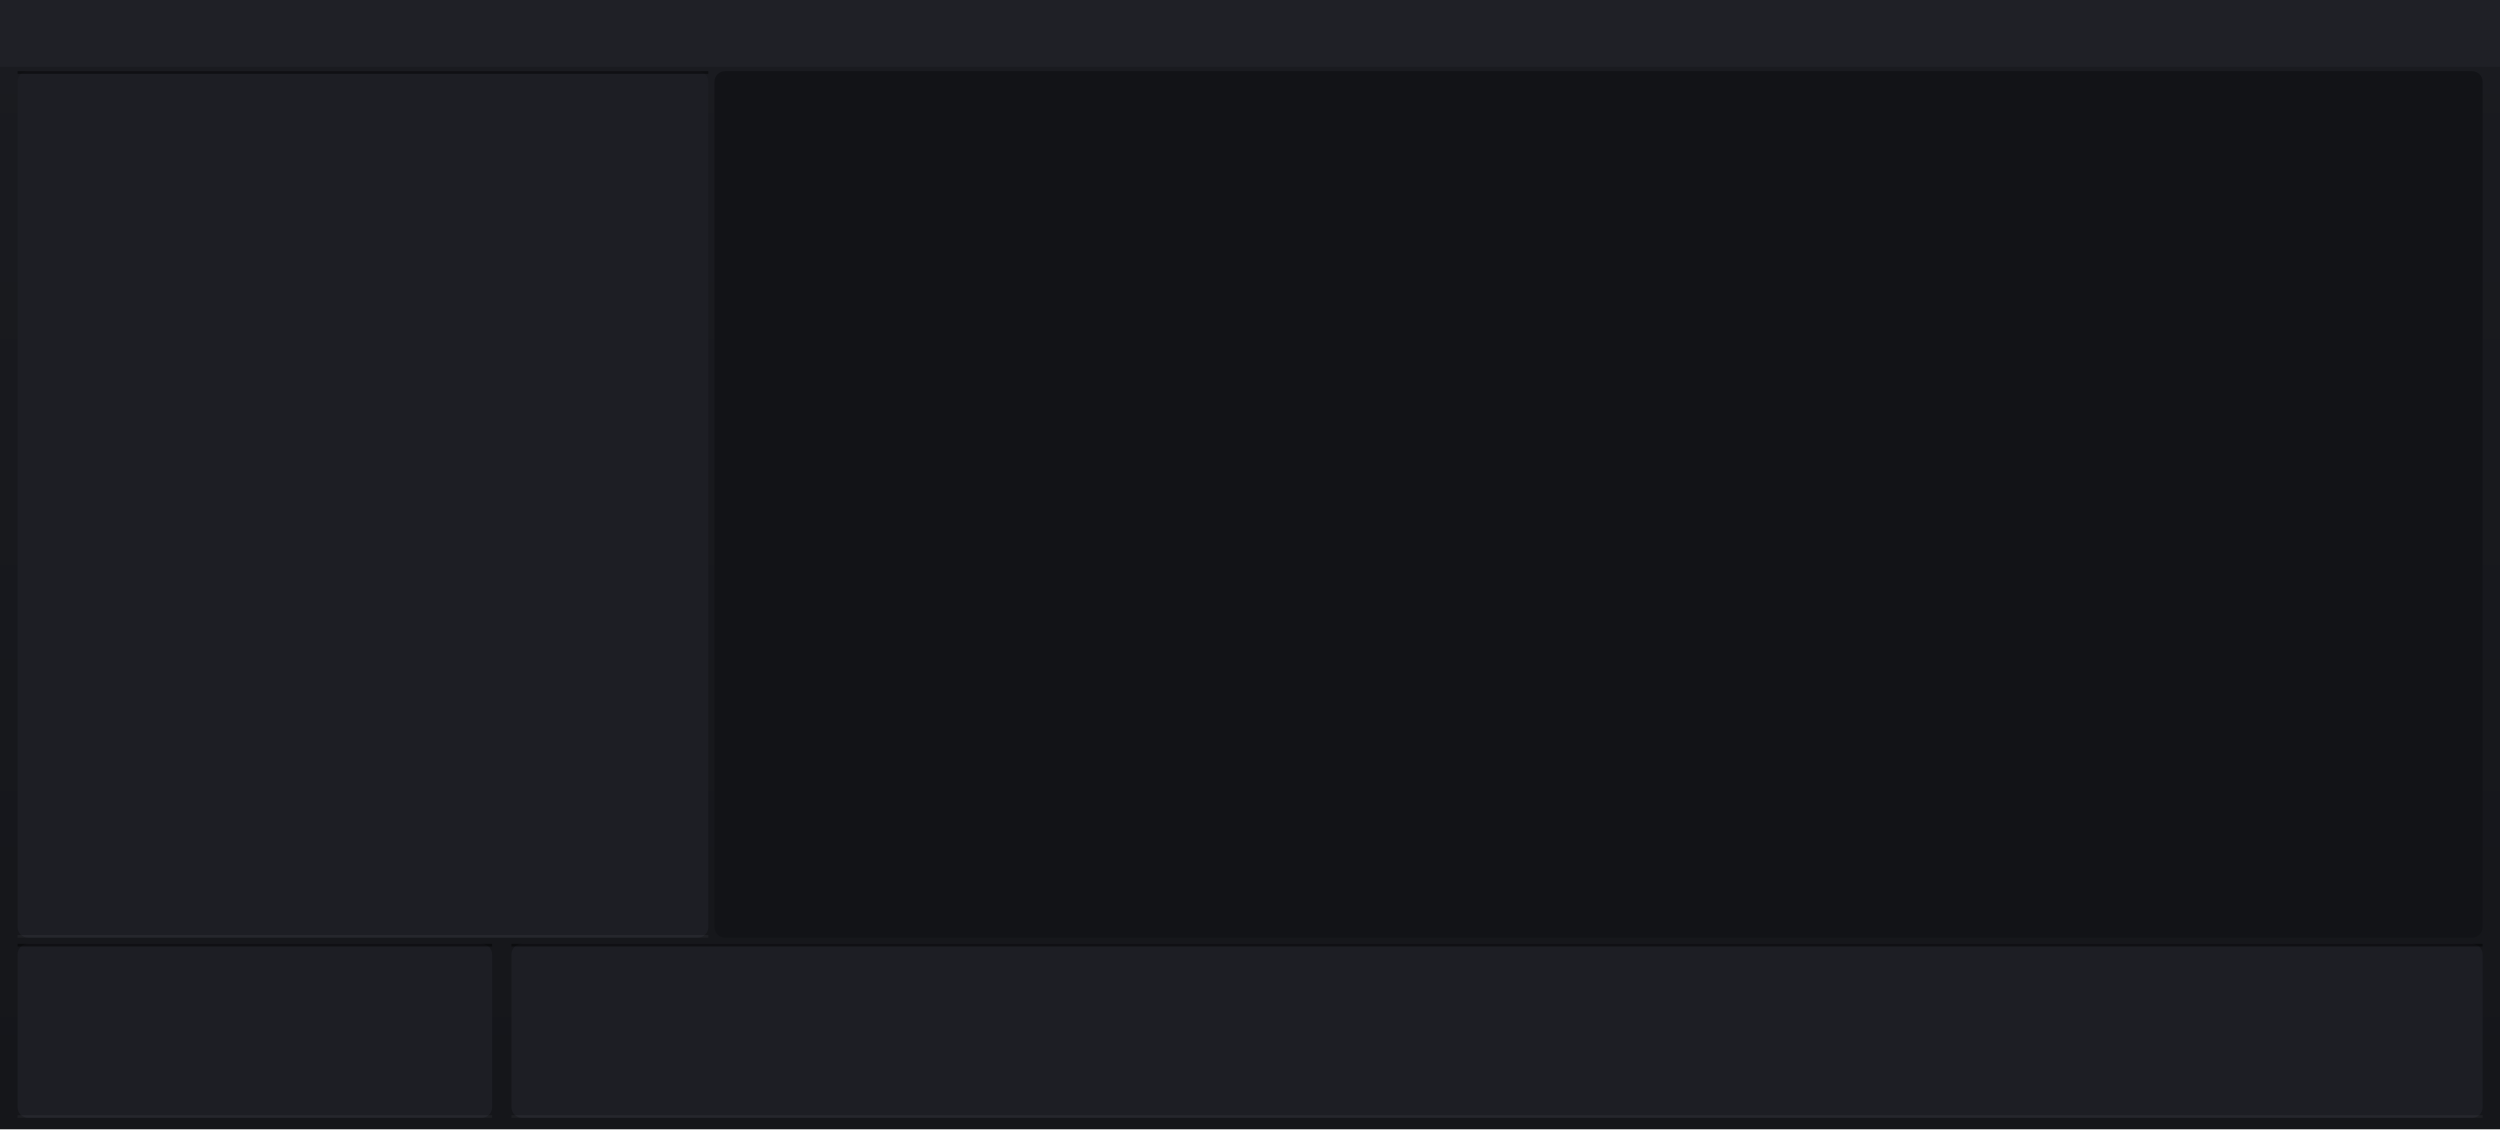
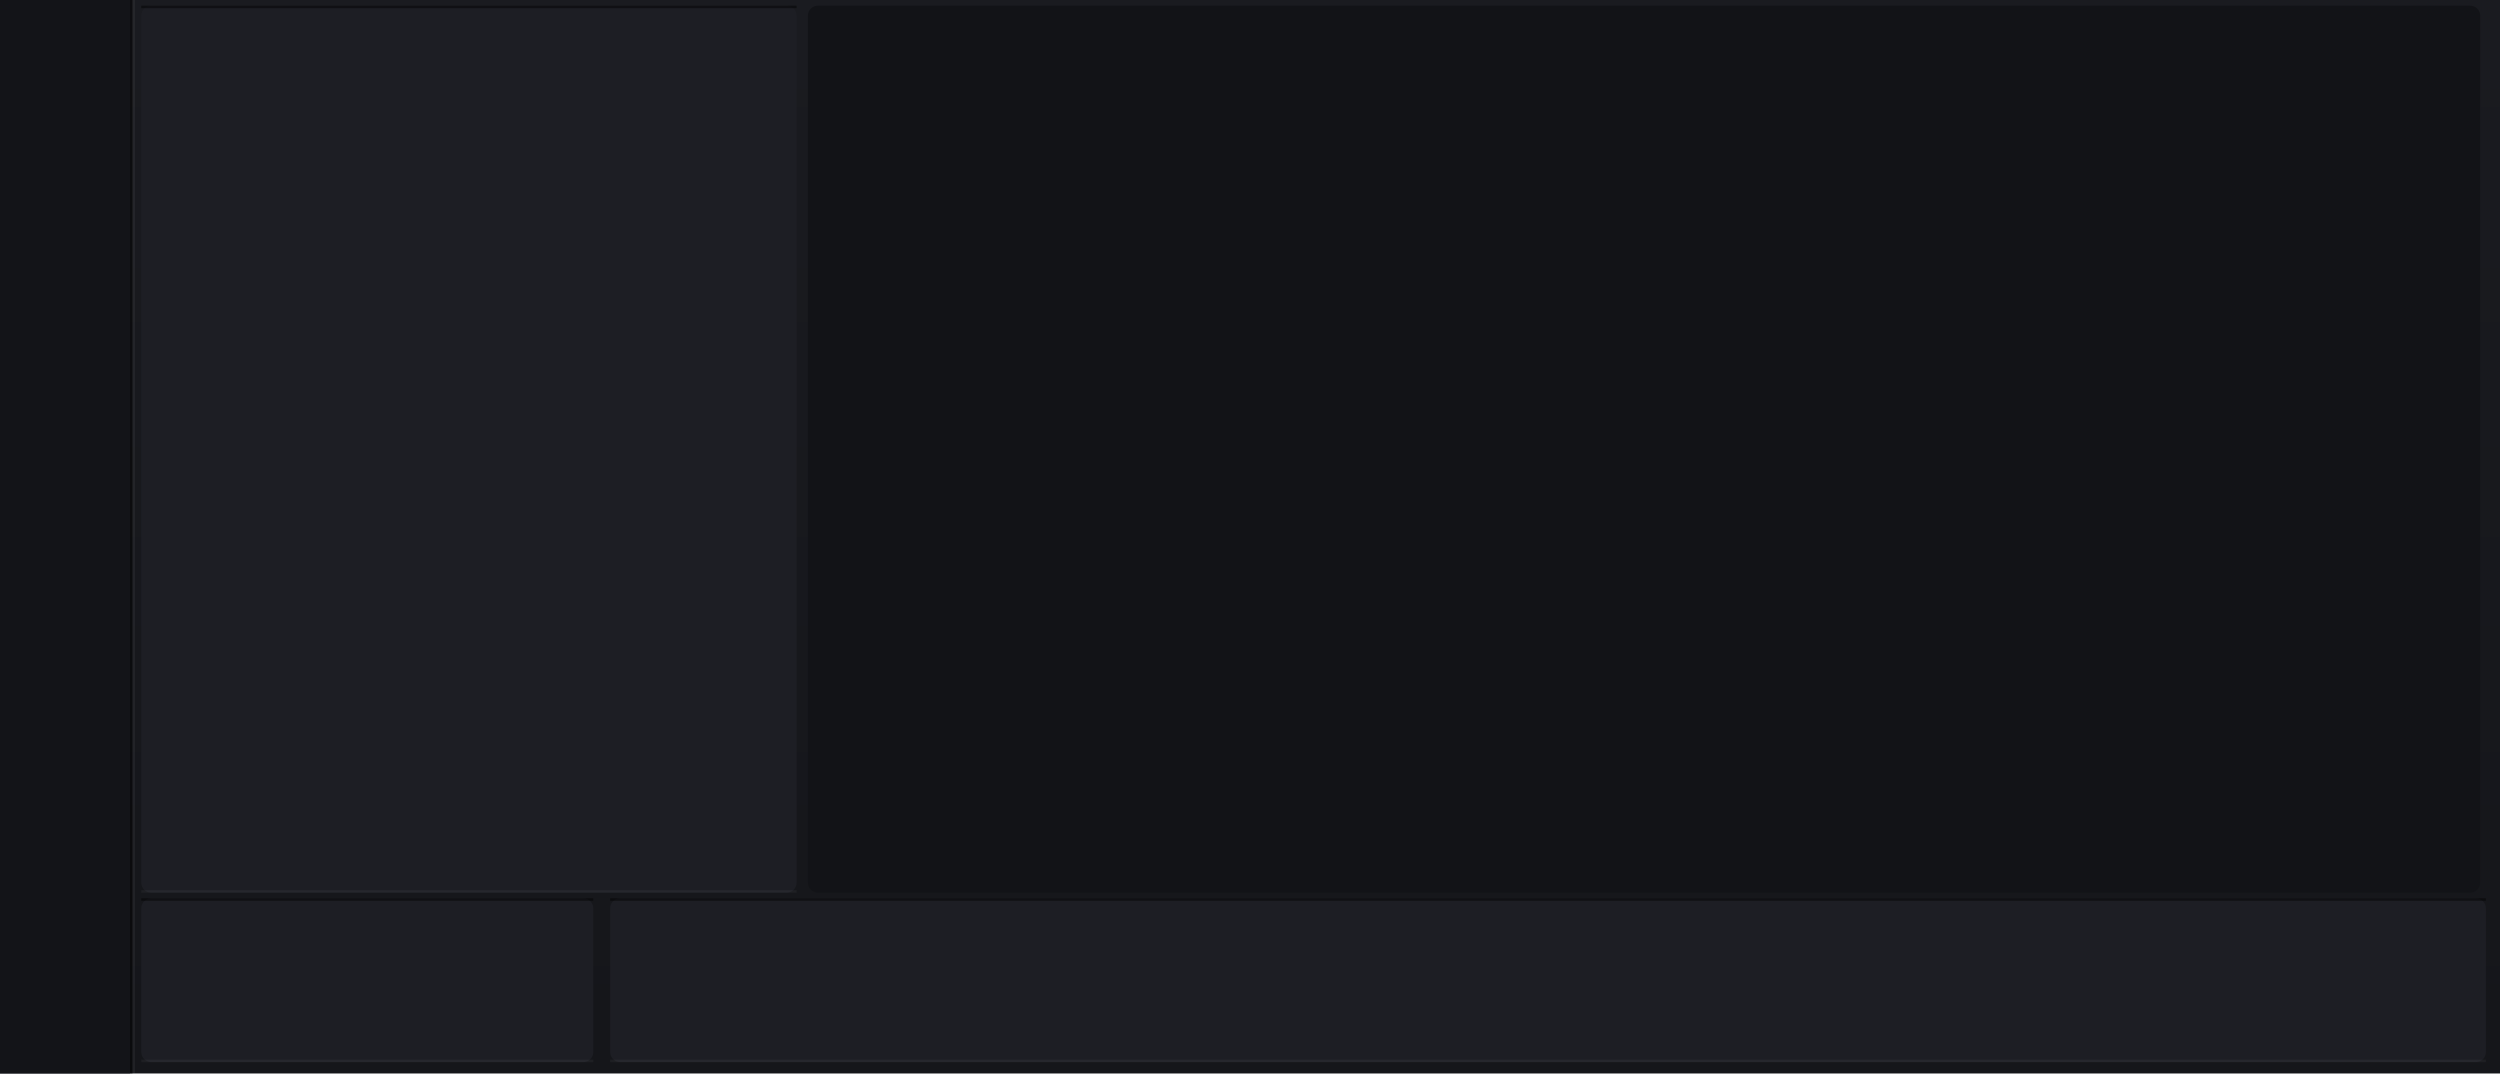
- <svg xmlns="http://www.w3.org/2000/svg" width="284.48mm" height="128.5mm" viewBox="0 0 284.48 128.5">
+ <svg xmlns="http://www.w3.org/2000/svg" width="299.27mm" height="128.5mm" viewBox="0 0 299.27 128.5">
  <defs>
    <linearGradient id="panel" x1="0" y1="0" x2="0" y2="1">
      <stop offset="0" stop-color="#1A1B20" />
      <stop offset="1" stop-color="#15161A" />
    </linearGradient>
  </defs>
-   <rect x="0" y="0" width="284.48" height="128.5" fill="url(#panel)" />
-   <rect x="0" y="0" width="284.48" height="7.6" fill="#1F2026" />
-   <rect x="2.00" y="8.10" width="78.60" height="98.60" rx="1.2" fill="#1D1E24" />
-   <rect x="2.00" y="8.10" width="78.60" height="0.3" fill="#000000" fill-opacity="0.45" />
-   <rect x="2.00" y="106.40" width="78.60" height="0.3" fill="#FFFFFF" fill-opacity="0.04" />
-   <rect x="81.3" y="8.1" width="201.2" height="98.6" rx="1.2" fill="#121317" />
-   <rect x="2.00" y="107.40" width="54.00" height="19.80" rx="1.2" fill="#1D1E24" />
-   <rect x="2.00" y="107.40" width="54.00" height="0.3" fill="#000000" fill-opacity="0.45" />
-   <rect x="2.00" y="126.90" width="54.00" height="0.3" fill="#FFFFFF" fill-opacity="0.04" />
-   <rect x="58.20" y="107.40" width="224.30" height="19.80" rx="1.2" fill="#1D1E24" />
-   <rect x="58.20" y="107.40" width="224.30" height="0.3" fill="#000000" fill-opacity="0.45" />
-   <rect x="58.20" y="126.90" width="224.30" height="0.3" fill="#FFFFFF" fill-opacity="0.04" />
+   <rect x="0" y="0" width="299.27" height="128.5" fill="url(#panel)" />
+   <rect x="0" y="0" width="15.56" height="128.5" fill="#131418" />
+   <rect x="15.56" y="0" width="0.3" height="128.5" fill="#000000" fill-opacity="0.5" />
+   <rect x="15.86" y="0" width="0.3" height="128.5" fill="#FFFFFF" fill-opacity="0.05" />
+   <rect x="16.91" y="0.68" width="78.45" height="106.18" rx="1.2" fill="#1D1E24" />
+   <rect x="16.91" y="0.68" width="78.45" height="0.3" fill="#000000" fill-opacity="0.45" />
+   <rect x="16.91" y="106.56" width="78.45" height="0.3" fill="#FFFFFF" fill-opacity="0.04" />
+   <rect x="96.71" y="0.68" width="200.19" height="106.18" rx="1.2" fill="#121317" />
+   <rect x="16.91" y="107.53" width="54.11" height="19.61" rx="1.2" fill="#1D1E24" />
+   <rect x="16.91" y="107.53" width="54.11" height="0.3" fill="#000000" fill-opacity="0.45" />
+   <rect x="16.91" y="126.85" width="54.11" height="0.3" fill="#FFFFFF" fill-opacity="0.04" />
+   <rect x="73.04" y="107.53" width="224.54" height="19.61" rx="1.2" fill="#1D1E24" />
+   <rect x="73.04" y="107.53" width="224.54" height="0.3" fill="#000000" fill-opacity="0.45" />
+   <rect x="73.04" y="126.85" width="224.54" height="0.3" fill="#FFFFFF" fill-opacity="0.04" />
</svg>
